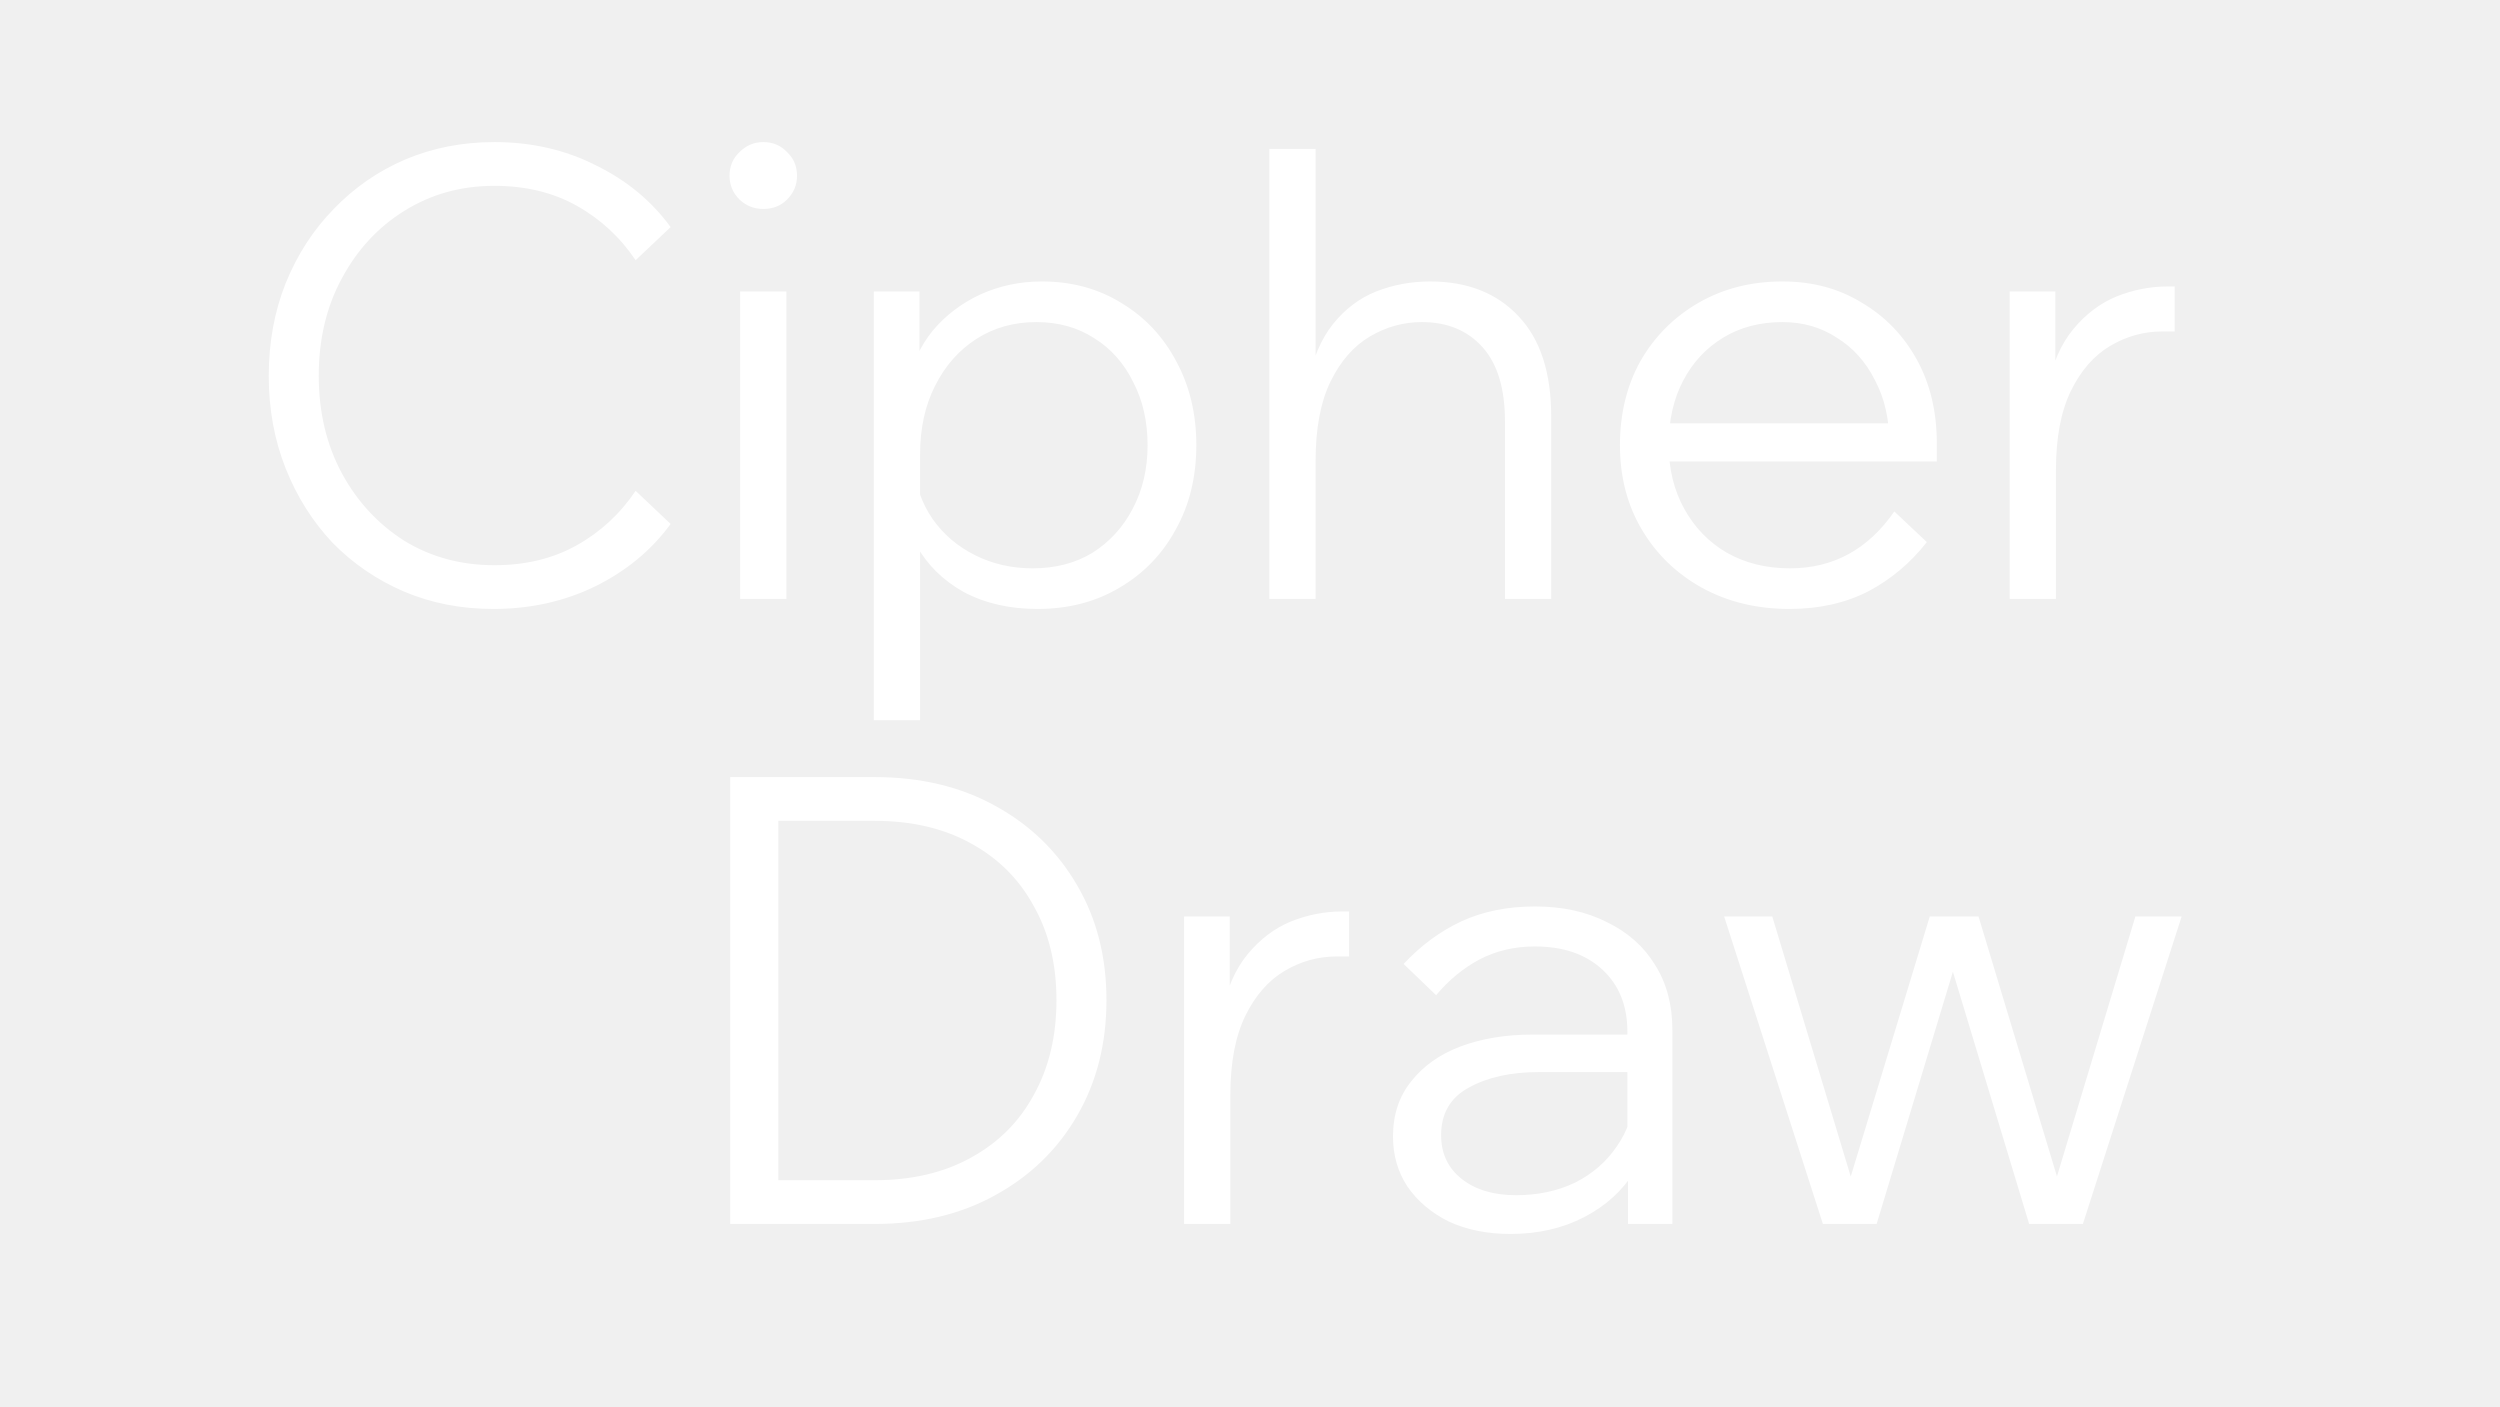
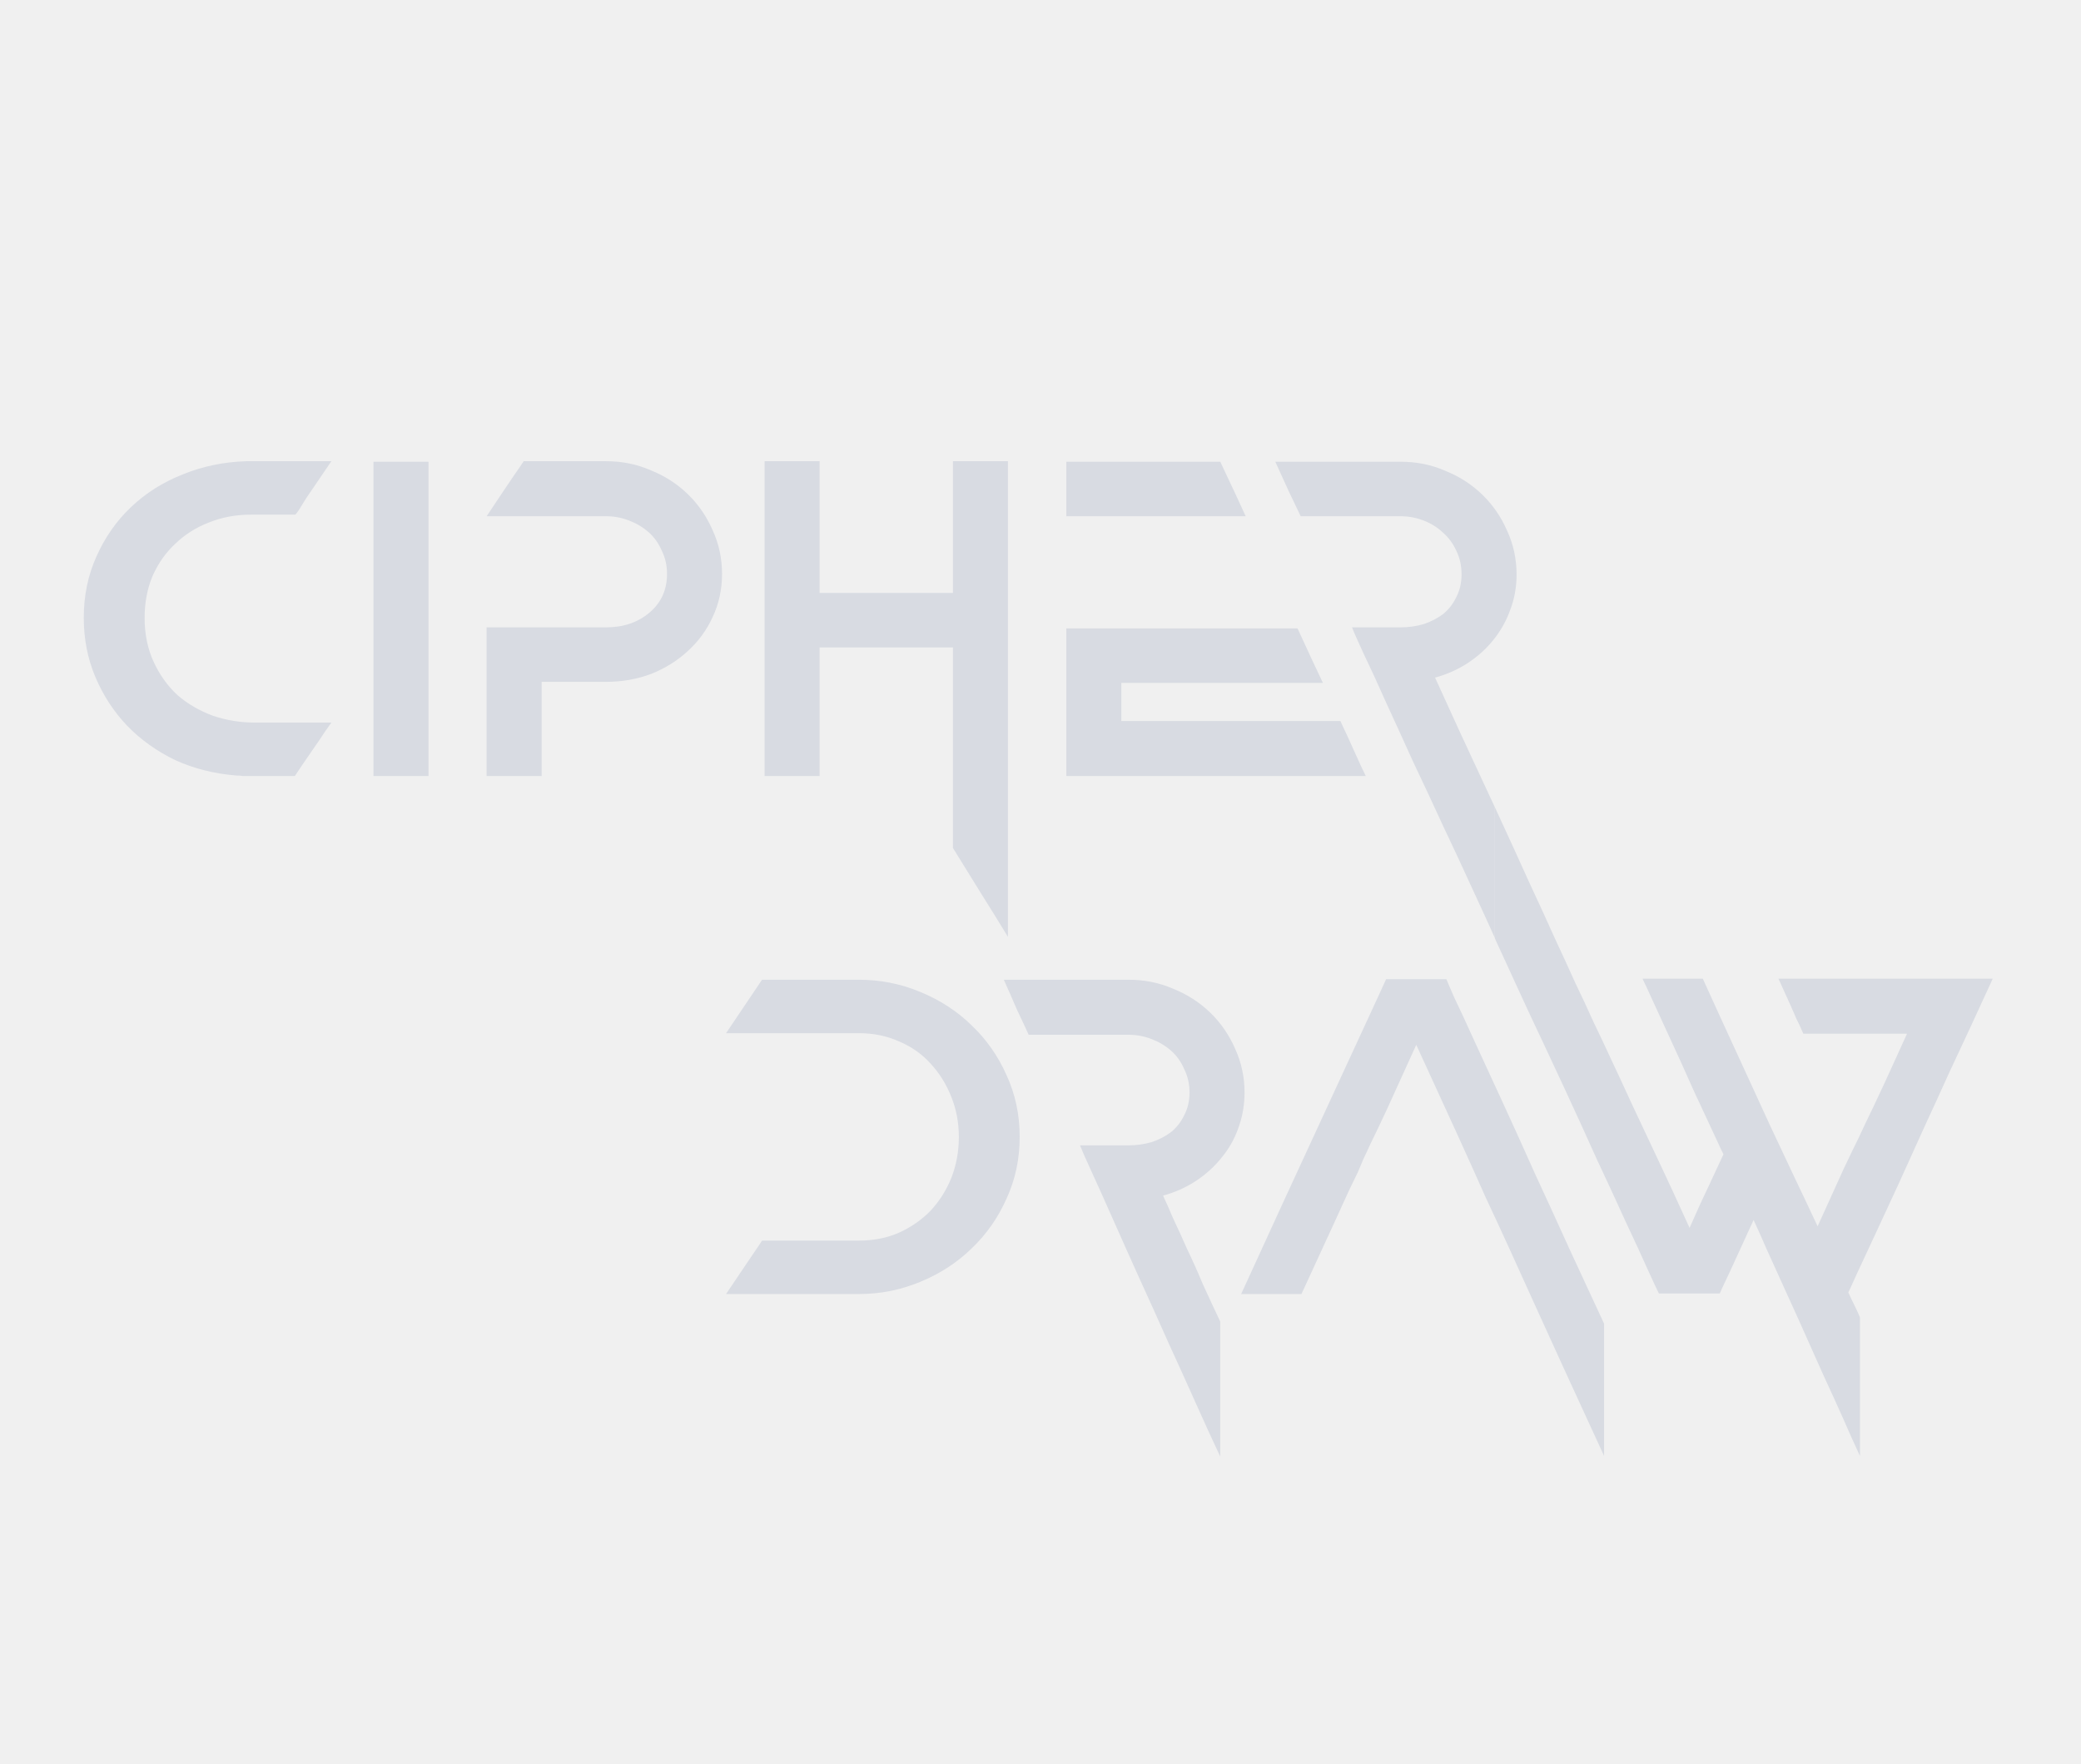
- <svg xmlns="http://www.w3.org/2000/svg" width="96" height="54" viewBox="0 0 96 54" fill="none">
-   <path d="M28.04 47V29.84H33.584C35.344 29.84 36.888 30.208 38.216 30.944C39.56 31.68 40.608 32.696 41.36 33.992C42.112 35.272 42.488 36.744 42.488 38.408C42.488 40.072 42.112 41.552 41.36 42.848C40.608 44.144 39.56 45.16 38.216 45.896C36.888 46.632 35.344 47 33.584 47H28.04ZM29.888 45.32H33.584C35.008 45.32 36.24 45.032 37.28 44.456C38.336 43.88 39.144 43.072 39.704 42.032C40.28 40.992 40.568 39.784 40.568 38.408C40.568 37.032 40.28 35.832 39.704 34.808C39.144 33.768 38.336 32.96 37.28 32.384C36.24 31.808 35.008 31.52 33.584 31.52H29.888V45.32ZM51.805 35V36.728H51.325C50.621 36.728 49.957 36.912 49.333 37.28C48.709 37.648 48.205 38.224 47.821 39.008C47.437 39.792 47.245 40.808 47.245 42.056V47H45.469V35.192H47.221V38.936H46.909C47.101 37.976 47.437 37.208 47.917 36.632C48.397 36.056 48.949 35.64 49.573 35.384C50.213 35.128 50.869 35 51.541 35H51.805ZM64.219 47H62.515V44.696L62.491 44.024V39.608C62.491 38.616 62.171 37.824 61.531 37.232C60.891 36.64 60.027 36.344 58.939 36.344C58.155 36.344 57.443 36.512 56.803 36.848C56.179 37.184 55.627 37.64 55.147 38.216L53.899 37.016C54.555 36.312 55.291 35.768 56.107 35.384C56.939 35 57.883 34.808 58.939 34.808C59.995 34.808 60.915 35.008 61.699 35.408C62.499 35.792 63.115 36.336 63.547 37.04C63.995 37.744 64.219 38.576 64.219 39.536V47ZM58.003 47.384C57.107 47.384 56.315 47.224 55.627 46.904C54.955 46.568 54.427 46.12 54.043 45.56C53.675 45 53.491 44.36 53.491 43.64C53.491 42.808 53.723 42.104 54.187 41.528C54.651 40.936 55.283 40.488 56.083 40.184C56.899 39.88 57.819 39.728 58.843 39.728H62.731V41.168H59.083C58.011 41.168 57.115 41.368 56.395 41.768C55.691 42.152 55.339 42.76 55.339 43.592C55.339 44.296 55.603 44.856 56.131 45.272C56.659 45.688 57.355 45.896 58.219 45.896C59.051 45.896 59.803 45.736 60.475 45.416C61.147 45.08 61.683 44.616 62.083 44.024C62.499 43.432 62.731 42.752 62.779 41.984L63.499 42.392C63.499 43.352 63.259 44.208 62.779 44.96C62.315 45.712 61.667 46.304 60.835 46.736C60.003 47.168 59.059 47.384 58.003 47.384ZM79.983 47H77.919L74.799 36.68H75.183L72.063 47H69.999L66.207 35.192H68.055L71.415 46.328H70.719L74.103 35.192H75.975L79.335 46.328H78.639L81.999 35.192H83.775L79.983 47Z" fill="white" />
-   <path d="M24.408 18.848L25.752 20.12C25.016 21.128 24.048 21.928 22.848 22.52C21.664 23.096 20.36 23.384 18.936 23.384C17.704 23.384 16.56 23.16 15.504 22.712C14.464 22.264 13.552 21.64 12.768 20.84C12 20.024 11.4 19.072 10.968 17.984C10.536 16.896 10.32 15.712 10.32 14.432C10.32 13.152 10.536 11.968 10.968 10.88C11.416 9.776 12.032 8.824 12.816 8.024C13.6 7.208 14.512 6.576 15.552 6.128C16.608 5.68 17.752 5.456 18.984 5.456C20.408 5.456 21.704 5.752 22.872 6.344C24.056 6.92 25.016 7.712 25.752 8.72L24.408 9.992C23.816 9.112 23.064 8.416 22.152 7.904C21.24 7.392 20.184 7.136 18.984 7.136C17.704 7.136 16.552 7.456 15.528 8.096C14.52 8.72 13.72 9.584 13.128 10.688C12.536 11.776 12.24 13.024 12.24 14.432C12.24 15.824 12.536 17.072 13.128 18.176C13.72 19.264 14.52 20.128 15.528 20.768C16.552 21.392 17.704 21.704 18.984 21.704C20.184 21.704 21.24 21.448 22.152 20.936C23.064 20.424 23.816 19.728 24.408 18.848ZM30.198 23H28.422V11.192H30.198V23ZM29.31 8.024C28.958 8.024 28.654 7.904 28.398 7.664C28.142 7.408 28.014 7.104 28.014 6.752C28.014 6.384 28.142 6.08 28.398 5.84C28.654 5.584 28.958 5.456 29.31 5.456C29.678 5.456 29.982 5.584 30.222 5.84C30.478 6.08 30.606 6.384 30.606 6.752C30.606 7.104 30.478 7.408 30.222 7.664C29.982 7.904 29.678 8.024 29.31 8.024ZM35.331 27.656H33.555V11.192H35.307V14.768H34.875C35.019 13.984 35.331 13.296 35.811 12.704C36.307 12.112 36.915 11.648 37.635 11.312C38.371 10.976 39.163 10.808 40.011 10.808C41.163 10.808 42.187 11.088 43.083 11.648C43.979 12.192 44.675 12.936 45.171 13.88C45.683 14.824 45.939 15.896 45.939 17.096C45.939 18.312 45.675 19.392 45.147 20.336C44.635 21.28 43.915 22.024 42.987 22.568C42.075 23.112 41.027 23.384 39.843 23.384C38.771 23.384 37.827 23.168 37.011 22.736C36.211 22.288 35.603 21.688 35.187 20.936C34.787 20.168 34.643 19.312 34.755 18.368L35.091 17.888C35.155 18.64 35.395 19.32 35.811 19.928C36.227 20.52 36.771 20.984 37.443 21.32C38.115 21.656 38.851 21.824 39.651 21.824C40.531 21.824 41.299 21.624 41.955 21.224C42.611 20.808 43.123 20.248 43.491 19.544C43.875 18.824 44.067 18.008 44.067 17.096C44.067 16.184 43.883 15.376 43.515 14.672C43.163 13.952 42.667 13.392 42.027 12.992C41.387 12.576 40.643 12.368 39.795 12.368C38.931 12.368 38.163 12.584 37.491 13.016C36.819 13.448 36.291 14.048 35.907 14.816C35.523 15.568 35.331 16.448 35.331 17.456V27.656ZM59.566 23H57.791V16.184C57.791 14.92 57.502 13.968 56.926 13.328C56.35 12.688 55.575 12.368 54.599 12.368C53.895 12.368 53.23 12.552 52.606 12.92C51.983 13.288 51.478 13.864 51.094 14.648C50.711 15.432 50.519 16.448 50.519 17.696V23H48.742V5.72H50.519V14.768H50.206C50.398 13.792 50.727 13.016 51.191 12.44C51.654 11.864 52.206 11.448 52.846 11.192C53.502 10.936 54.191 10.808 54.91 10.808C56.35 10.808 57.486 11.256 58.319 12.152C59.151 13.032 59.566 14.312 59.566 15.992V23ZM72.742 19.64L73.99 20.816C73.366 21.616 72.614 22.248 71.734 22.712C70.854 23.16 69.846 23.384 68.71 23.384C67.462 23.384 66.342 23.112 65.35 22.568C64.374 22.024 63.606 21.28 63.046 20.336C62.486 19.392 62.206 18.312 62.206 17.096C62.206 15.88 62.47 14.8 62.998 13.856C63.542 12.912 64.286 12.168 65.23 11.624C66.174 11.08 67.246 10.808 68.446 10.808C69.598 10.808 70.614 11.08 71.494 11.624C72.39 12.152 73.094 12.88 73.606 13.808C74.118 14.736 74.374 15.808 74.374 17.024V17.168H72.55V17.024C72.55 16.096 72.366 15.288 71.998 14.6C71.646 13.896 71.158 13.352 70.534 12.968C69.926 12.568 69.23 12.368 68.446 12.368C67.582 12.368 66.822 12.568 66.166 12.968C65.51 13.368 64.998 13.92 64.63 14.624C64.262 15.328 64.078 16.144 64.078 17.072C64.078 18 64.278 18.824 64.678 19.544C65.078 20.264 65.622 20.824 66.31 21.224C67.014 21.624 67.822 21.824 68.734 21.824C70.398 21.824 71.734 21.096 72.742 19.64ZM74.374 17.72H63.694V16.256H73.99L74.374 17.024V17.72ZM83.508 11V12.728H83.028C82.324 12.728 81.66 12.912 81.036 13.28C80.412 13.648 79.908 14.224 79.524 15.008C79.14 15.792 78.948 16.808 78.948 18.056V23H77.172V11.192H78.924V14.936H78.612C78.804 13.976 79.14 13.208 79.62 12.632C80.1 12.056 80.652 11.64 81.276 11.384C81.916 11.128 82.572 11 83.244 11H83.508Z" fill="white" />
+ <svg xmlns="http://www.w3.org/2000/svg" width="118" height="100" viewBox="0 0 118 100" fill="none">
+   <path d="M4.75 35.03C4.75 33.77 4.99 32.61 5.47 31.55C5.95 30.47 6.6 29.54 7.42 28.76C8.26 27.96 9.24 27.34 10.36 26.9C11.48 26.44 12.68 26.19 13.96 26.15H18.79L17.77 27.65C17.63 27.85 17.5 28.04 17.38 28.22C17.28 28.38 17.18 28.54 17.08 28.7C16.98 28.88 16.87 29.04 16.75 29.18H14.23C13.37 29.18 12.57 29.33 11.83 29.63C11.11 29.91 10.48 30.31 9.94 30.83C9.4 31.33 8.97 31.94 8.65 32.66C8.35 33.38 8.2 34.17 8.2 35.03C8.2 35.95 8.37 36.78 8.71 37.52C9.05 38.26 9.5 38.89 10.06 39.41C10.64 39.91 11.31 40.3 12.07 40.58C12.83 40.84 13.63 40.97 14.47 40.97H18.79C18.75 41.03 18.63 41.2 18.43 41.48C18.25 41.76 18.04 42.07 17.8 42.41C17.58 42.73 17.36 43.05 17.14 43.37C16.94 43.67 16.8 43.88 16.72 44H14.2C14.06 44 13.92 44 13.78 44C13.66 43.98 13.53 43.97 13.39 43.97C12.15 43.87 11 43.58 9.94 43.1C8.9 42.6 7.99 41.95 7.21 41.15C6.45 40.35 5.85 39.43 5.41 38.39C4.97 37.35 4.75 36.23 4.75 35.03ZM21.177 44V26.18H24.297V44H21.177ZM27.593 44V35.57H34.373C35.353 35.57 36.173 35.29 36.833 34.73C37.493 34.17 37.823 33.44 37.823 32.54C37.823 32.06 37.723 31.62 37.523 31.22C37.343 30.8 37.093 30.45 36.773 30.17C36.453 29.89 36.083 29.67 35.663 29.51C35.243 29.35 34.813 29.27 34.373 29.27H27.593L28.493 27.92C28.733 27.56 28.963 27.22 29.183 26.9C29.423 26.56 29.593 26.31 29.693 26.15H34.373C35.273 26.15 36.113 26.32 36.893 26.66C37.693 26.98 38.393 27.43 38.993 28.01C39.593 28.59 40.063 29.27 40.403 30.05C40.763 30.83 40.943 31.66 40.943 32.54C40.943 33.42 40.763 34.24 40.403 35C40.063 35.74 39.593 36.38 38.993 36.92C38.413 37.46 37.723 37.89 36.923 38.21C36.123 38.51 35.273 38.66 34.373 38.66H30.713V44H27.593ZM43.355 26.15H46.475V33.62H54.035V26.15H57.155V53.12C56.655 52.3 56.135 51.46 55.595 50.6C55.075 49.76 54.555 48.92 54.035 48.08V36.71H46.475V44H43.355V26.15ZM79.424 26.18C80.325 26.18 81.165 26.35 81.945 26.69C82.745 27.01 83.445 27.46 84.044 28.04C84.644 28.62 85.115 29.3 85.454 30.08C85.814 30.86 85.995 31.69 85.995 32.57C85.995 33.29 85.874 33.96 85.635 34.58C85.415 35.2 85.094 35.77 84.674 36.29C84.275 36.79 83.784 37.23 83.204 37.61C82.644 37.97 82.034 38.24 81.374 38.42C81.534 38.76 81.734 39.2 81.975 39.74C82.215 40.26 82.484 40.85 82.784 41.51C83.085 42.15 83.404 42.84 83.745 43.58C84.085 44.3 84.424 45.03 84.764 45.77V53.18C84.404 52.38 83.965 51.42 83.445 50.3C82.945 49.2 82.404 48.04 81.825 46.82C81.264 45.6 80.695 44.38 80.115 43.16C79.555 41.92 79.034 40.78 78.555 39.74C78.094 38.7 77.684 37.81 77.325 37.07C76.984 36.33 76.764 35.83 76.665 35.57H79.424C79.865 35.57 80.294 35.51 80.715 35.39C81.135 35.25 81.504 35.06 81.825 34.82C82.144 34.56 82.394 34.24 82.575 33.86C82.775 33.48 82.874 33.05 82.874 32.57C82.874 32.07 82.775 31.62 82.575 31.22C82.394 30.82 82.144 30.48 81.825 30.2C81.504 29.9 81.135 29.67 80.715 29.51C80.294 29.35 79.865 29.27 79.424 29.27H73.754C73.555 28.85 73.335 28.39 73.094 27.89C72.855 27.37 72.594 26.8 72.314 26.18H79.424ZM60.465 44V35.63H73.575C73.814 36.15 74.055 36.67 74.294 37.19C74.534 37.71 74.775 38.22 75.014 38.72H63.584V40.88H76.004C76.325 41.56 76.605 42.17 76.844 42.71C77.085 43.25 77.284 43.68 77.445 44H60.465ZM69.195 26.18C69.234 26.26 69.385 26.58 69.644 27.14C69.904 27.68 70.234 28.39 70.635 29.27H60.465V26.18H69.195Z" fill="#D8DBE2" />
+   <path d="M41.17 73.37C41.53 72.83 41.86 72.34 42.16 71.9C42.42 71.52 42.65 71.18 42.85 70.88C43.07 70.56 43.19 70.38 43.21 70.34H48.7C49.54 70.34 50.3 70.19 50.98 69.89C51.68 69.57 52.28 69.15 52.78 68.63C53.28 68.09 53.67 67.47 53.95 66.77C54.23 66.05 54.37 65.28 54.37 64.46C54.37 63.66 54.23 62.91 53.95 62.21C53.67 61.49 53.28 60.86 52.78 60.32C52.3 59.78 51.71 59.36 51.01 59.06C50.31 58.74 49.54 58.58 48.7 58.58H41.17L43.21 55.55H48.7C49.92 55.55 51.08 55.78 52.18 56.24C53.3 56.7 54.27 57.33 55.09 58.13C55.93 58.93 56.59 59.87 57.07 60.95C57.57 62.03 57.82 63.2 57.82 64.46C57.82 65.72 57.57 66.89 57.07 67.97C56.59 69.05 55.93 69.99 55.09 70.79C54.27 71.59 53.3 72.22 52.18 72.68C51.08 73.14 49.92 73.37 48.7 73.37H41.17ZM64 55.55C64.9 55.55 65.74 55.72 66.52 56.06C67.32 56.38 68.02 56.83 68.62 57.41C69.22 57.99 69.69 58.67 70.03 59.45C70.39 60.23 70.57 61.06 70.57 61.94C70.57 62.66 70.45 63.34 70.21 63.98C69.99 64.6 69.67 65.16 69.25 65.66C68.85 66.16 68.36 66.6 67.78 66.98C67.22 67.34 66.61 67.61 65.95 67.79C66.11 68.13 66.3 68.56 66.52 69.08C66.76 69.58 67.02 70.15 67.3 70.79C67.6 71.41 67.9 72.08 68.2 72.8C68.52 73.5 68.85 74.21 69.19 74.93V82.58C68.81 81.78 68.37 80.82 67.87 79.7C67.37 78.58 66.84 77.41 66.28 76.19C65.74 74.97 65.19 73.75 64.63 72.53C64.07 71.29 63.56 70.15 63.1 69.11C62.64 68.07 62.24 67.18 61.9 66.44C61.56 65.7 61.34 65.2 61.24 64.94H64C64.44 64.94 64.87 64.88 65.29 64.76C65.71 64.62 66.08 64.43 66.4 64.19C66.72 63.93 66.97 63.61 67.15 63.23C67.35 62.85 67.45 62.42 67.45 61.94C67.45 61.46 67.35 61.02 67.15 60.62C66.97 60.2 66.72 59.85 66.4 59.57C66.08 59.29 65.71 59.07 65.29 58.91C64.87 58.75 64.44 58.67 64 58.67H58.33C58.13 58.23 57.91 57.76 57.67 57.26C57.45 56.74 57.2 56.17 56.92 55.55H64ZM70.377 73.37C70.517 73.07 70.797 72.46 71.217 71.54C71.637 70.62 72.127 69.55 72.687 68.33C73.247 67.11 73.847 65.81 74.487 64.43C75.127 63.05 75.727 61.75 76.287 60.53C76.847 59.31 77.337 58.25 77.757 57.35C78.177 56.43 78.457 55.82 78.597 55.52H82.017C82.037 55.58 82.187 55.93 82.467 56.57C82.767 57.19 83.147 58.01 83.607 59.03C84.067 60.03 84.597 61.18 85.197 62.48C85.797 63.78 86.417 65.15 87.057 66.59C87.717 68.01 88.377 69.45 89.037 70.91C89.717 72.37 90.357 73.75 90.957 75.05V82.55C89.997 80.47 89.197 78.73 88.557 77.33C87.917 75.93 87.357 74.7 86.877 73.64C86.397 72.58 85.957 71.61 85.557 70.73C85.157 69.85 84.717 68.9 84.237 67.88C83.777 66.84 83.237 65.64 82.617 64.28C81.997 62.92 81.227 61.24 80.307 59.24C79.607 60.78 79.057 61.99 78.657 62.87C78.257 63.73 77.947 64.38 77.727 64.82C77.527 65.26 77.387 65.56 77.307 65.72C77.247 65.86 77.197 65.98 77.157 66.08C77.117 66.18 77.057 66.32 76.977 66.5C76.897 66.66 76.737 66.99 76.497 67.49C76.277 67.97 75.957 68.67 75.537 69.59C75.117 70.51 74.537 71.77 73.797 73.37H70.377ZM84.765 45.77C85.505 47.37 86.145 48.77 86.685 49.97C87.245 51.17 87.735 52.24 88.155 53.18C88.595 54.12 88.985 54.97 89.325 55.73C89.685 56.47 90.025 57.2 90.345 57.92C90.685 58.62 91.025 59.34 91.365 60.08C91.705 60.8 92.085 61.62 92.505 62.54C92.925 63.44 93.405 64.46 93.945 65.6C94.485 66.74 95.105 68.08 95.805 69.62C96.225 68.66 96.595 67.85 96.915 67.19C97.235 66.51 97.505 65.93 97.725 65.45C97.685 65.35 97.645 65.27 97.605 65.21C97.565 65.13 97.525 65.04 97.485 64.94C97.005 63.9 96.525 62.87 96.045 61.85C95.585 60.81 95.155 59.86 94.755 59C94.355 58.14 94.015 57.4 93.735 56.78C93.455 56.16 93.255 55.73 93.135 55.49H96.555C97.335 57.21 98.035 58.74 98.655 60.08C99.275 61.42 99.835 62.64 100.335 63.74C100.855 64.84 101.335 65.86 101.775 66.8C102.215 67.72 102.645 68.63 103.065 69.53C103.705 68.13 104.195 67.05 104.535 66.29C104.895 65.53 105.175 64.95 105.375 64.55C105.575 64.13 105.725 63.81 105.825 63.59C105.945 63.35 106.085 63.06 106.245 62.72C106.405 62.38 106.625 61.91 106.905 61.31C107.185 60.69 107.595 59.79 108.135 58.61H102.255C102.135 58.33 102.055 58.15 102.015 58.07C101.975 57.99 101.925 57.89 101.865 57.77C101.805 57.63 101.705 57.4 101.565 57.08C101.425 56.76 101.185 56.23 100.845 55.49H112.995C112.995 55.49 112.885 55.73 112.665 56.21C112.445 56.69 112.155 57.32 111.795 58.1C111.435 58.88 111.015 59.78 110.535 60.8C110.075 61.82 109.595 62.87 109.095 63.95C108.615 65.01 108.135 66.07 107.655 67.13C107.175 68.17 106.735 69.12 106.335 69.98C105.935 70.84 105.595 71.57 105.315 72.17C105.055 72.75 104.885 73.12 104.805 73.28C104.905 73.5 105.015 73.73 105.135 73.97C105.255 74.21 105.365 74.45 105.465 74.69V82.55C105.425 82.47 105.265 82.12 104.985 81.5C104.725 80.9 104.395 80.16 103.995 79.28C103.595 78.42 103.165 77.47 102.705 76.43C102.245 75.39 101.795 74.39 101.355 73.43C100.915 72.47 100.525 71.61 100.185 70.85C99.845 70.07 99.595 69.51 99.435 69.17C98.915 70.31 98.475 71.27 98.115 72.05C97.755 72.81 97.555 73.24 97.515 73.34H94.065C93.965 73.14 93.755 72.69 93.435 71.99C93.115 71.27 92.705 70.38 92.205 69.32C91.725 68.26 91.175 67.07 90.555 65.75C89.955 64.41 89.325 63.03 88.665 61.61C88.005 60.19 87.335 58.76 86.655 57.32C85.995 55.88 85.365 54.51 84.765 53.21V45.77Z" fill="#D8DBE2" />
</svg>
